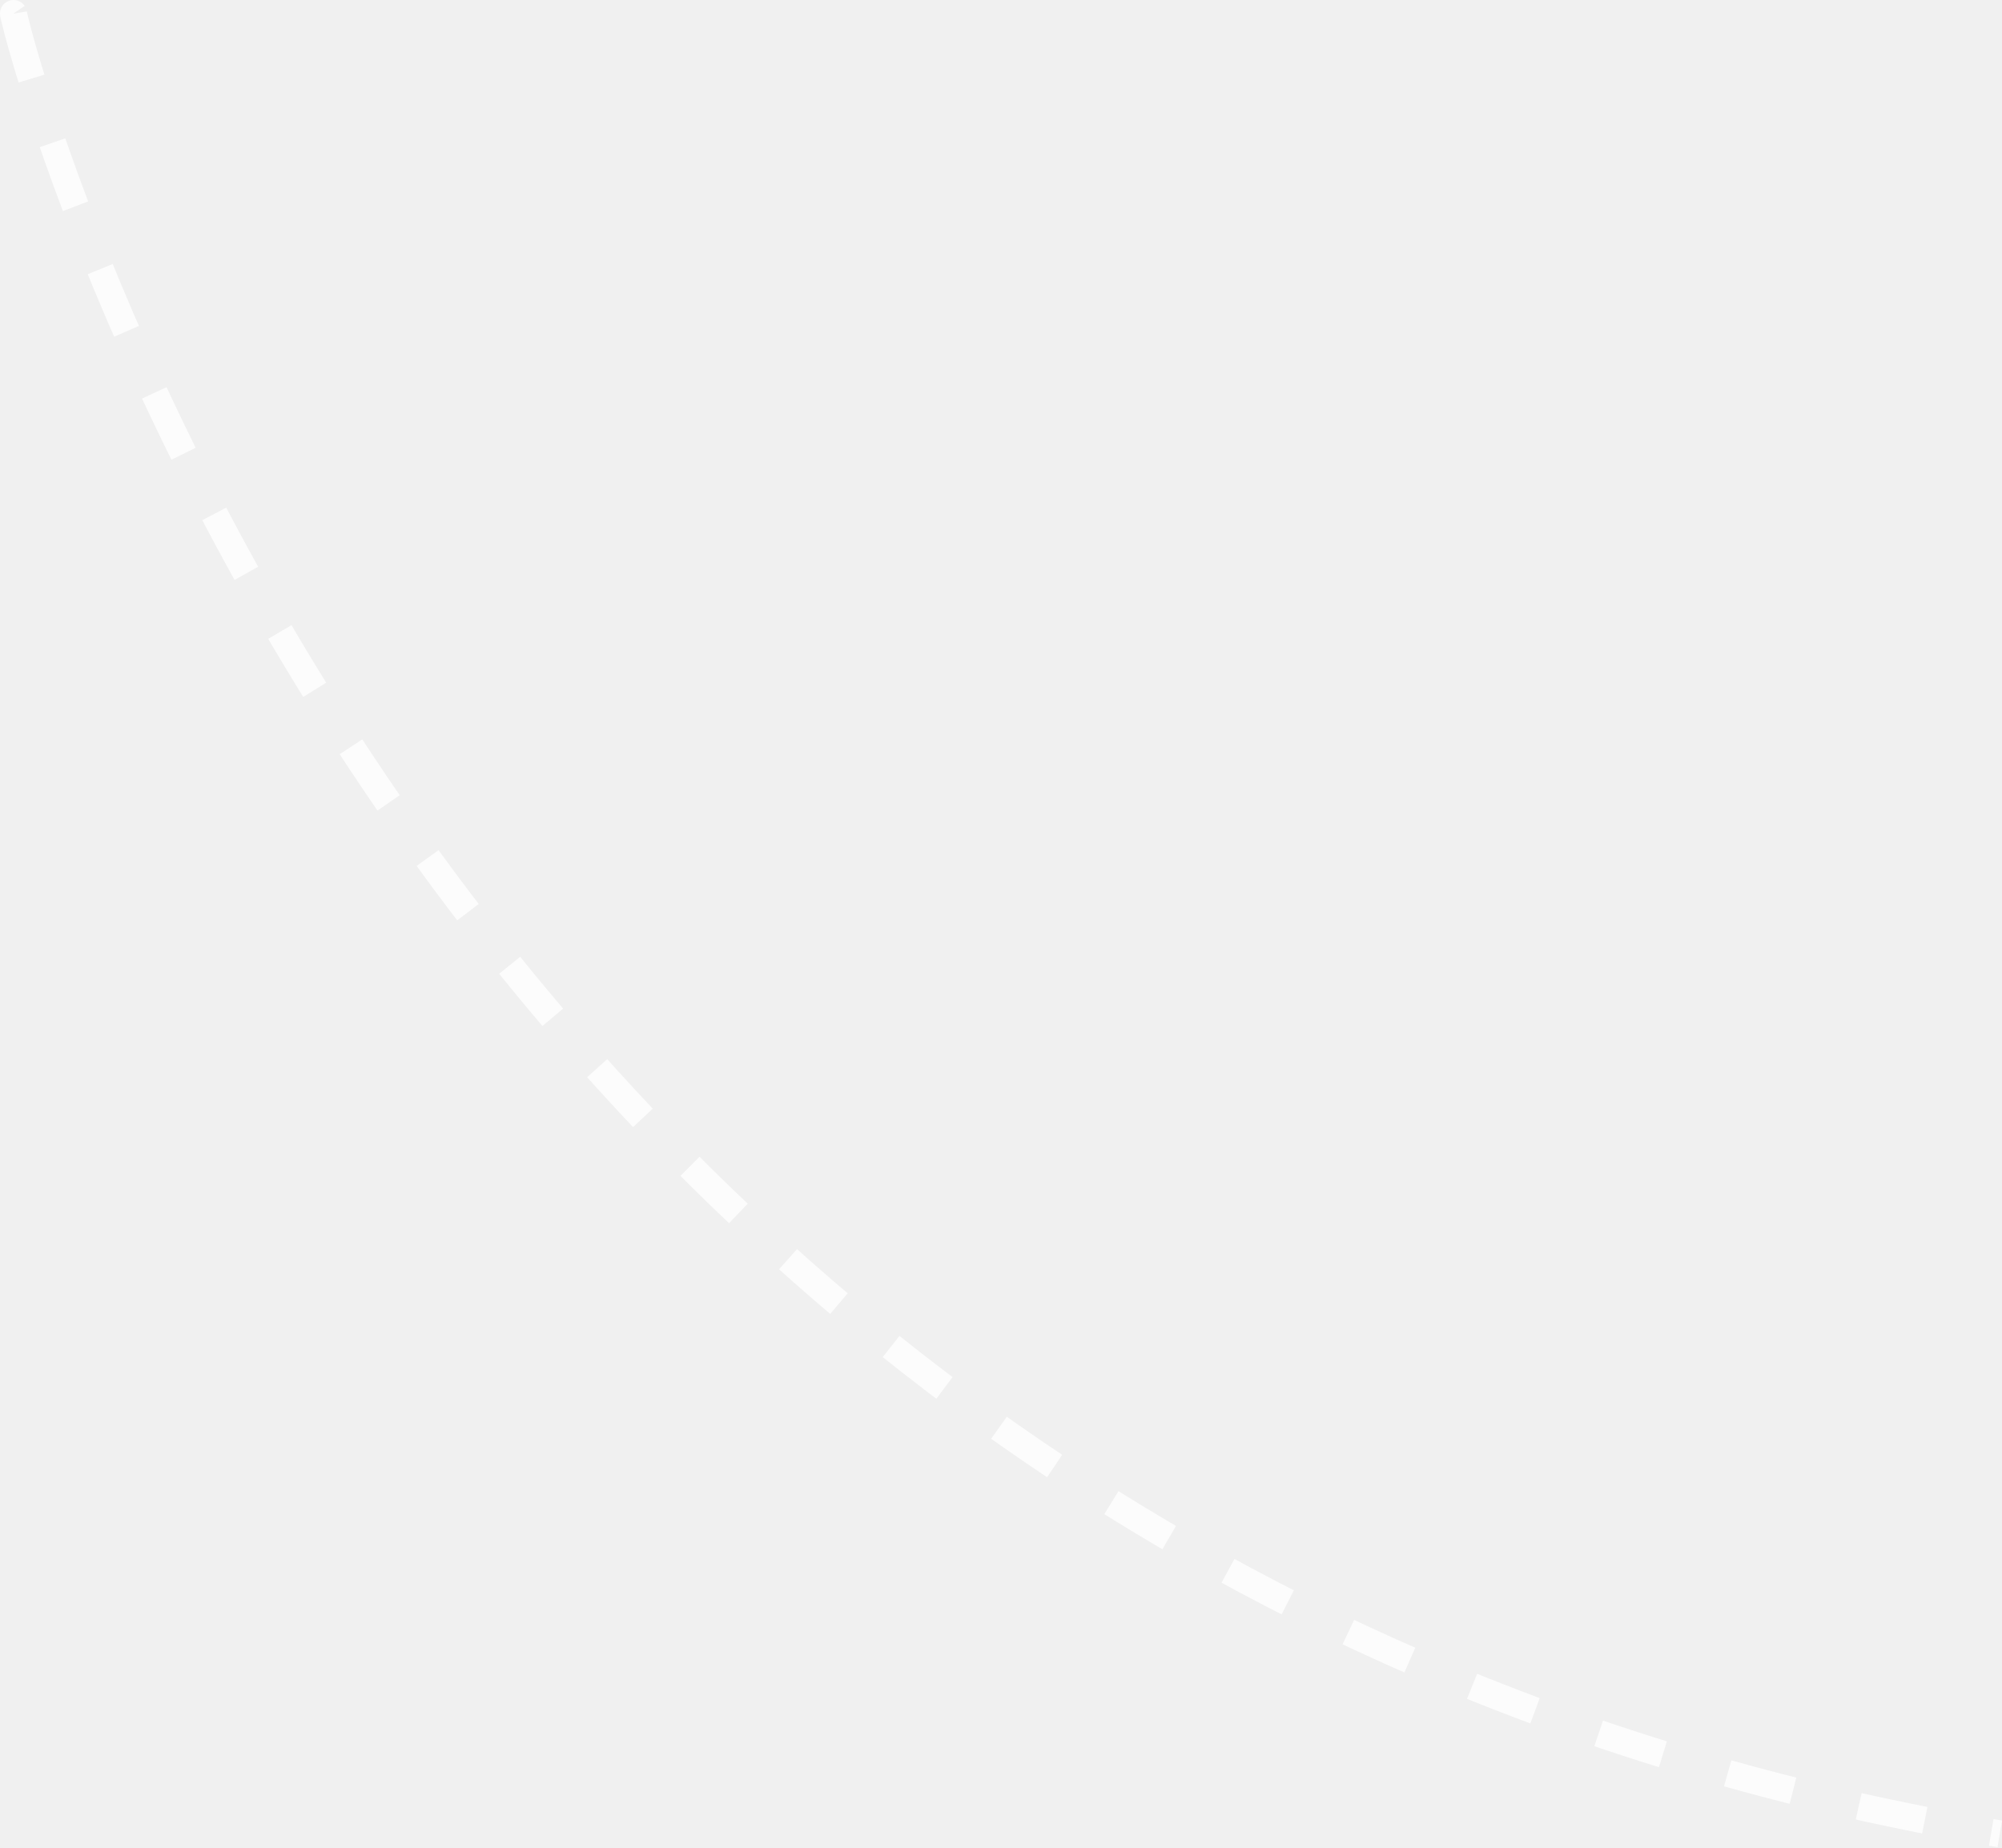
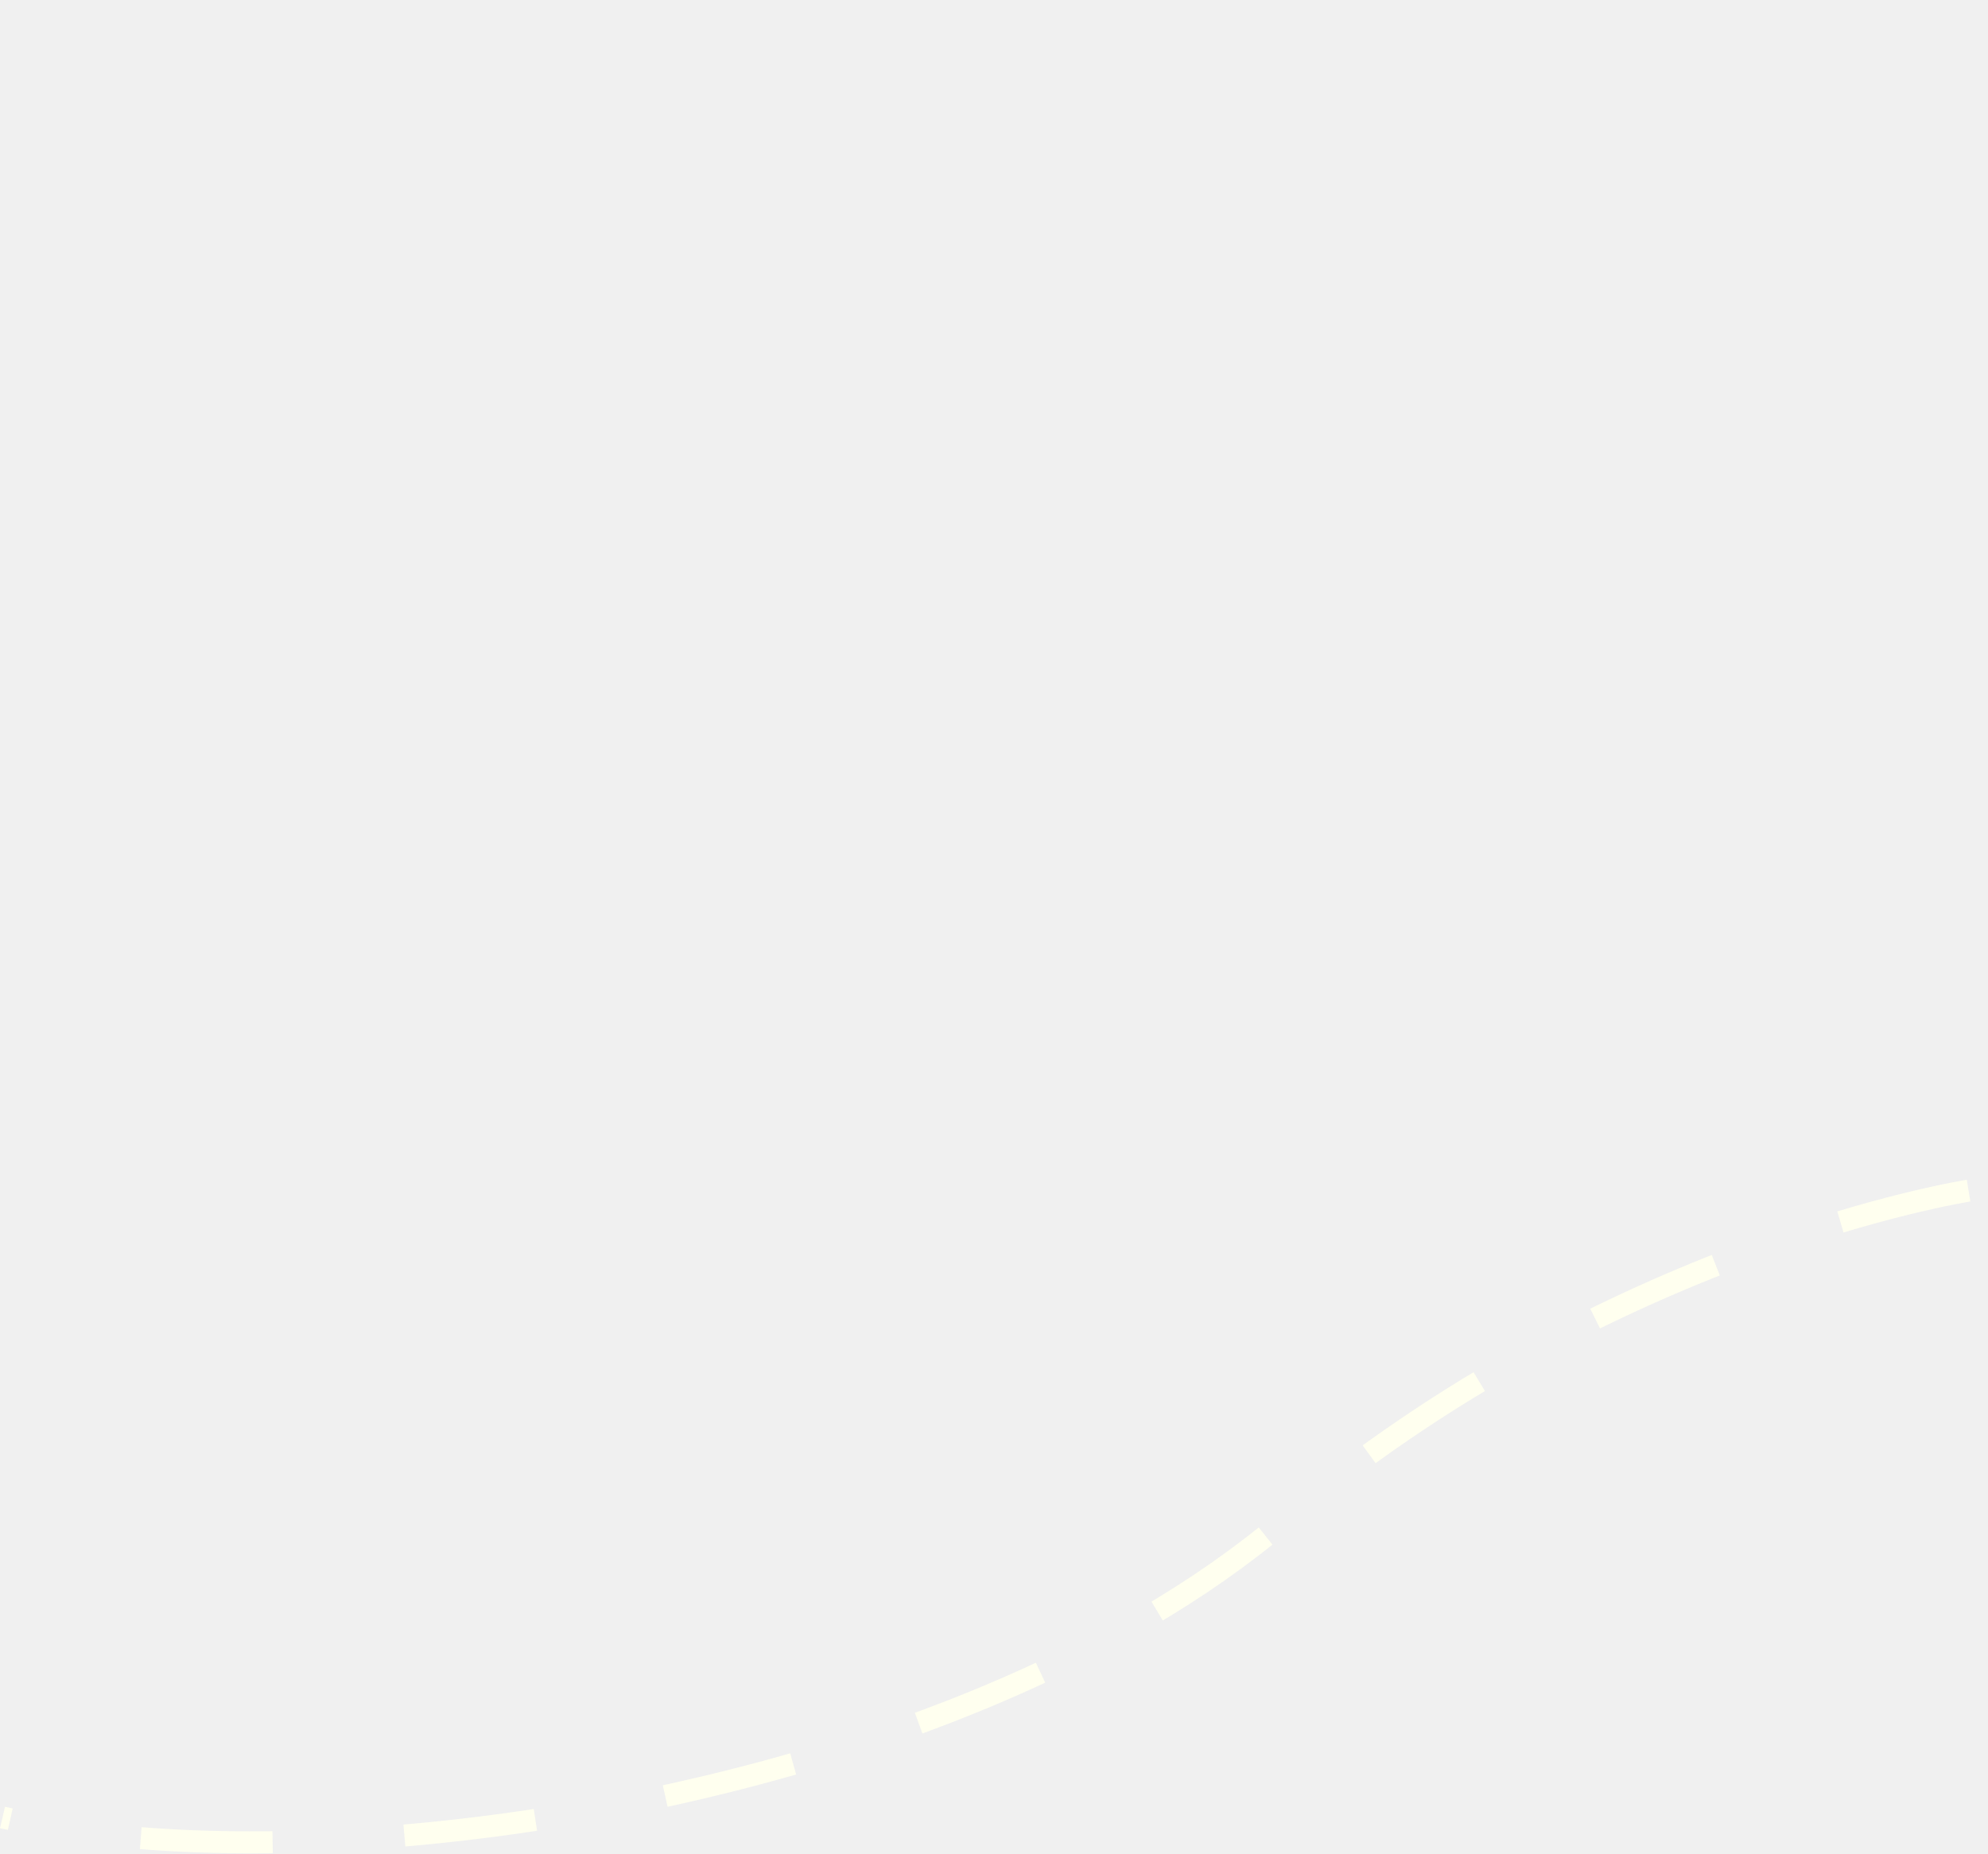
- <svg xmlns="http://www.w3.org/2000/svg" viewBox="0 0 296.39 273.51">
+ <svg xmlns="http://www.w3.org/2000/svg" viewBox="0 0 180.77 168.56">
  <defs>
-     <style>.cls-1{fill:none;stroke:#fff;stroke-miterlimit:10;stroke-width:4px;stroke-dasharray:10;opacity:0.8;}</style>
+     <style>.cls-1,.cls-2{fill:none;}.cls-2{stroke:#ffffef;stroke-miterlimit:10;stroke-width:2px;stroke-dasharray:12;}</style>
  </defs>
  <g id="Layer_2" data-name="Layer 2">
-     <g id="Layer_2-2" data-name="Layer 2">
-       <path class="cls-1" d="M2,2c-.58-.86,55.41,229.56,294.06,269.53" />
+     <g id="Layer_1-2" data-name="Layer 1">
+       <rect class="cls-1" width="180.77" height="168.06" />
+       <path class="cls-2" d="M179,108.29s-32.77,5.08-62.41,30.17S29,172.14.23,165.3" />
    </g>
  </g>
</svg>
